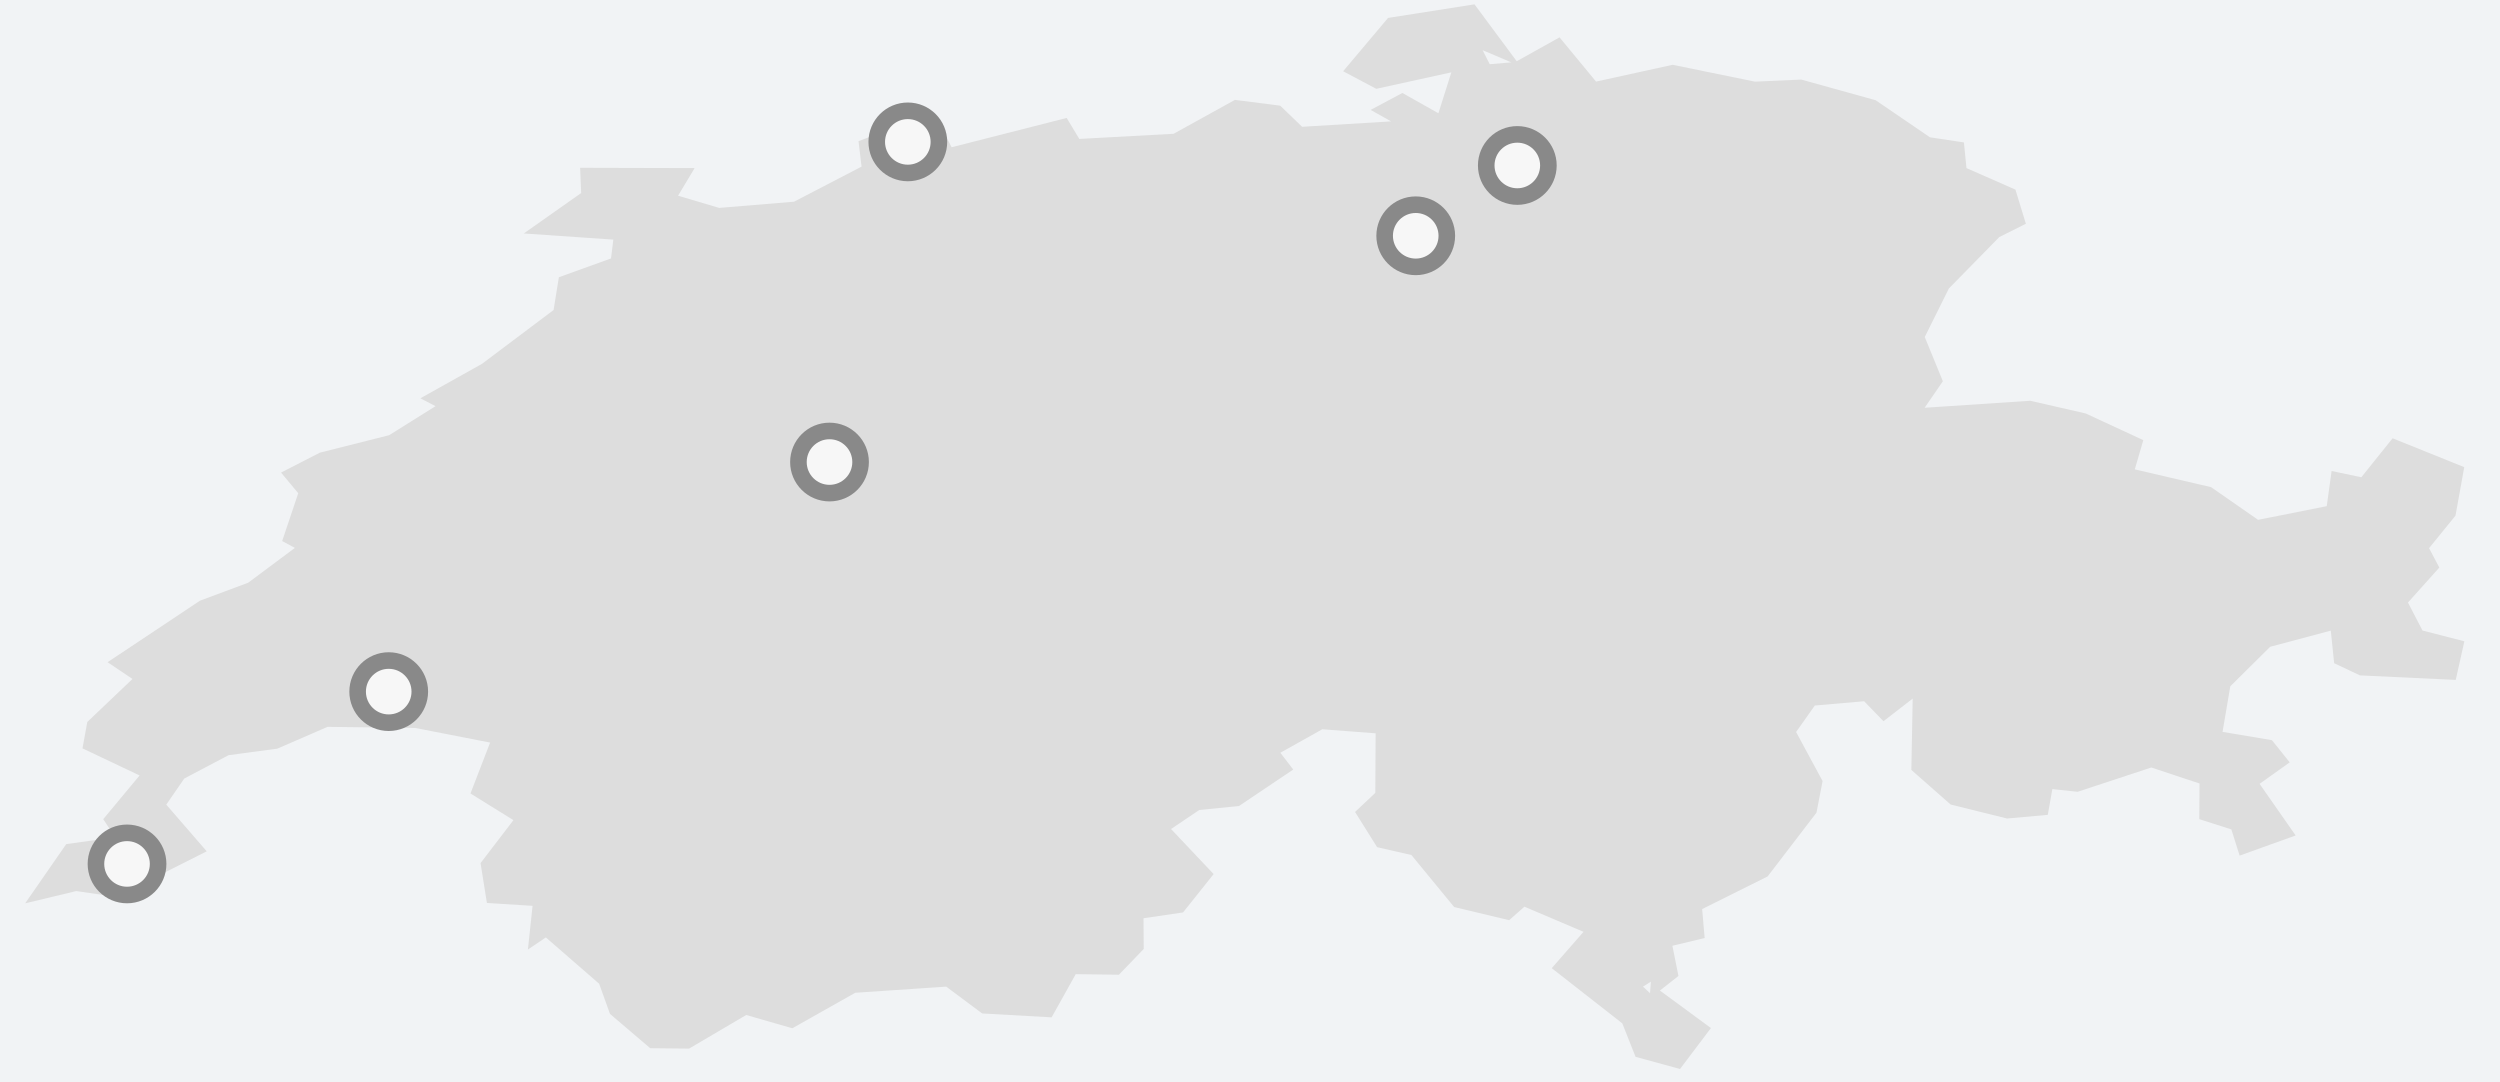
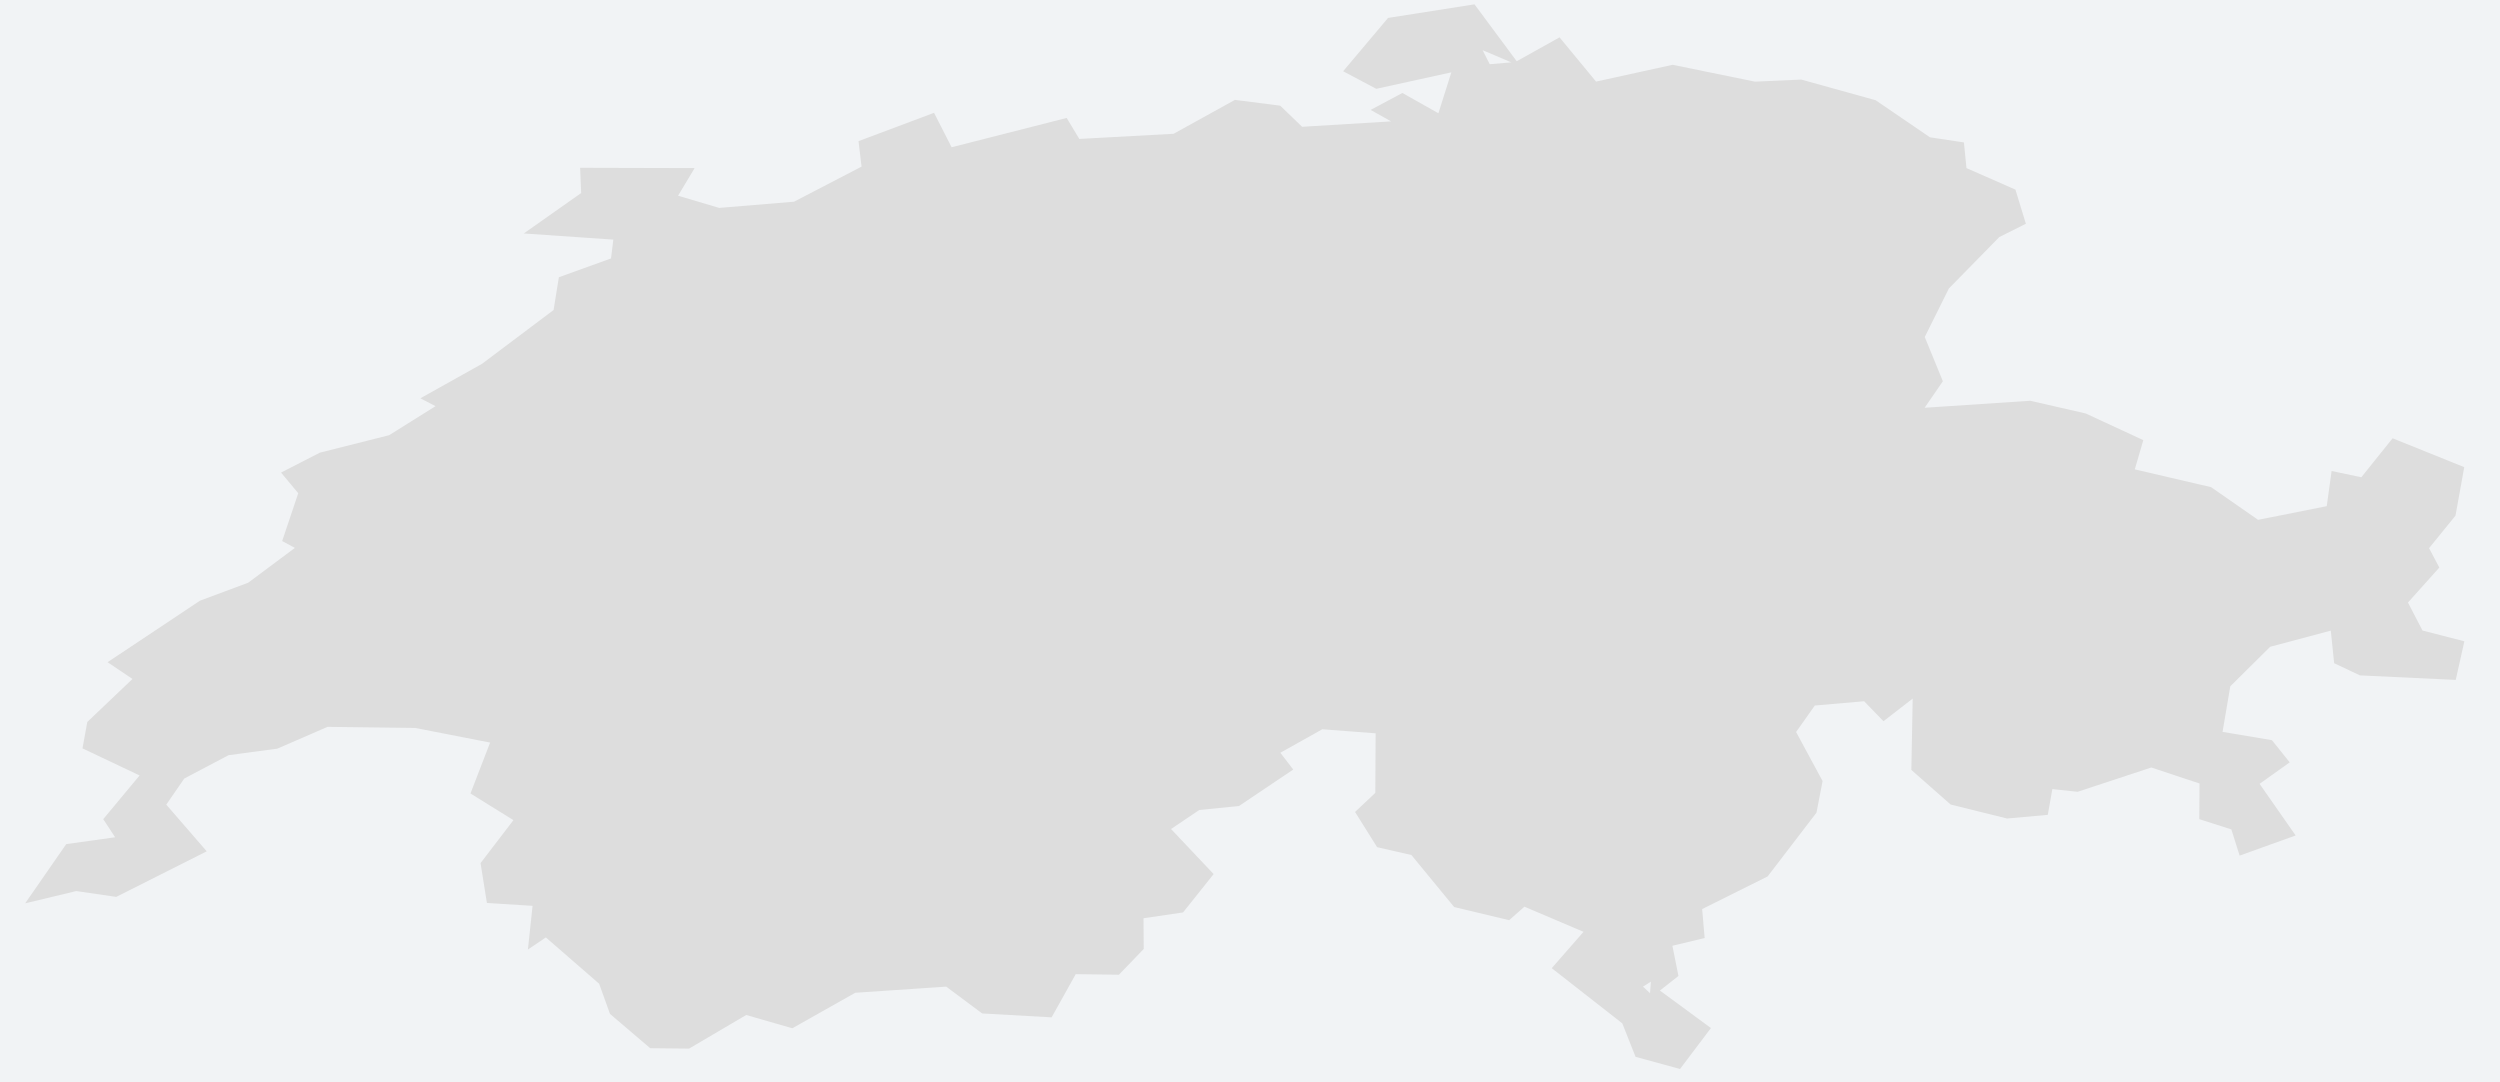
<svg xmlns="http://www.w3.org/2000/svg" viewBox="0 0 228 98.667" height="98.667" width="228" xml:space="preserve" id="svg2" version="1.1">
  <defs id="defs6" />
  <g transform="matrix(1.333333,0,0,-1.333333,0,98.66667)" id="g10">
    <g transform="matrix(0.75,0,0,-0.75,0,74)" id="g12">
      <g id="g14">
        <g id="g16" />
      </g>
      <g id="g18">
        <g id="g20">
          <path id="path22" style="fill:#F1F3F5;fill-opacity:1;fill-rule:nonzero;stroke:none" d="M 0,0 H 228 V 99 H 0 Z" />
          <path id="path24" style="fill:#dddddd;fill-opacity:1;fill-rule:evenodd;stroke:none" d="m 177.735,26.314 -2.197,4.421 1.65,4.035 -1.661,2.418 9.627,-0.639 5.061,1.159 5.255,2.433 -0.777,2.666 6.957,1.621 4.288,2.981 6.261,-1.247 0.443,-3.208 2.71,0.573 2.853,-3.555 6.534,2.632 -0.798,4.421 -2.411,2.968 0.936,1.768 -2.859,3.189 1.324,2.554 3.819,0.982 -0.787,3.522 -8.733,-0.413 -2.355,-1.111 -0.306,-2.969 -5.529,1.471 -3.638,3.604 -0.705,4.157 4.503,0.757 1.622,2.023 -2.749,1.958 3.29,4.709 -5.11,1.839 -0.752,-2.39 -2.926,-0.937 0.022,-3.251 -4.398,-1.46 -6.722,2.217 -2.304,-0.247 -0.415,2.348 -3.712,0.336 -5.15,-1.278 -3.581,-3.154 0.122,-6.506 -2.664,2.064 -1.765,-1.822 -4.496,0.39 -1.708,2.416 2.416,4.474 -0.556,2.879 -4.458,5.821 -5.97,2.974 0.228,2.641 -2.942,0.706 0.553,2.755 -1.691,1.329 4.653,3.42 -2.818,3.734 -4.055,-1.109 -1.212,-3.054 -6.434,-5.031 2.898,-3.316 -5.389,-2.292 -1.392,1.231 -5.016,-1.199 -3.898,-4.744 -3.13,-0.717 -2.01,-3.211 1.847,-1.741 0.029,-5.43 -4.861,-0.371 -3.829,2.143 1.176,1.532 -4.953,3.328 -3.615,0.36 -2.576,1.734 3.884,4.111 -2.789,3.498 -3.607,0.53 0.021,2.801 -2.263,2.35 -3.938,-0.052 -2.2,3.939 -6.333,-0.355 -3.281,-2.447 -8.295,0.561 -5.741,3.237 -4.203,-1.211 -5.213,3.066 -3.542,-0.037 -3.668,-3.128 -0.989,-2.751 -4.861,-4.225 -1.636,1.107 0.425,-3.986 -4.164,-0.264 -0.58,-3.634 2.998,-3.919 -3.917,-2.43 1.791,-4.643 -6.834,-1.334 -7.991,-0.1 -4.59,1.991 -4.44,0.594 -4.037,2.126 -1.641,2.383 3.689,4.258 -8.252,4.155 -3.649,-0.531 -4.658,1.119 3.745,-5.401 4.459,-0.624 -1.084,-1.653 3.316,-3.985 -5.208,-2.47 0.439,-2.408 4.118,-3.921 -2.268,-1.529 8.421,-5.609 4.404,-1.642 4.257,-3.174 -1.16,-0.624 1.465,-4.363 -1.568,-1.882 3.541,-1.817 6.322,-1.594 4.224,-2.645 -1.38,-0.719 5.623,-3.144 6.526,-4.907 0.482,-2.989 4.756,-1.716 0.211,-1.715 -8.167,-0.561 5.233,-3.688 -0.094,-2.301 10.442,0.028 -1.51,2.518 3.748,1.112 6.826,-0.566 6.161,-3.2 -0.279,-2.322 6.888,-2.584 1.603,3.14 10.495,-2.672 1.15,1.913 8.601,-0.469 5.591,-3.091 4.132,0.527 1.998,1.926 8.117,-0.493 -1.868,-1.045 2.895,-1.545 3.285,1.849 1.18,-3.732 -6.849,1.503 -3.02,-1.603 4.096,-4.862 7.884,-1.24 3.85,5.19 3.906,-2.179 3.33,4.035 6.987,-1.532 7.508,1.538 4.219,-0.191 6.783,1.884 4.953,3.381 3.099,0.469 0.233,2.34 4.465,1.963 0.953,3.114 -2.423,1.212 -4.602,4.692 v 0 z m -27.897,63.665 0.644,0.6 0.08,-1.051 -0.723,0.451 v 0 z m -12.012,-84.291 -2.612,-1.113 0.649,1.282 1.963,-0.169 z" />
        </g>
-         <g id="g26">
-           <path id="path28" style="fill:#f7f7f7;fill-opacity:1;fill-rule:evenodd;stroke:#898989;stroke-width:1.512;stroke-linecap:square;stroke-linejoin:bevel;stroke-miterlimit:10;stroke-dasharray:none;stroke-opacity:1" d="m 78.486,42.138 c 0,1.566 -1.269,2.835 -2.835,2.835 -1.566,0 -2.835,-1.269 -2.835,-2.835 0,-1.566 1.269,-2.835 2.835,-2.835 1.566,0 2.835,1.269 2.835,2.835 z" />
-           <path id="path30" style="fill:#f7f7f7;fill-opacity:1;fill-rule:evenodd;stroke:#898989;stroke-width:1.512;stroke-linecap:square;stroke-linejoin:bevel;stroke-miterlimit:10;stroke-dasharray:none;stroke-opacity:1" d="m 85.629,12.94 c 0,1.566 -1.269,2.835 -2.835,2.835 -1.566,0 -2.835,-1.269 -2.835,-2.835 0,-1.566 1.269,-2.835 2.835,-2.835 1.566,0 2.835,1.269 2.835,2.835 z" />
-           <path id="path32" style="fill:#f7f7f7;fill-opacity:1;fill-rule:evenodd;stroke:#898989;stroke-width:1.512;stroke-linecap:square;stroke-linejoin:bevel;stroke-miterlimit:10;stroke-dasharray:none;stroke-opacity:1" d="m 14.42,78.79 c 0,1.566 -1.269,2.835 -2.835,2.835 -1.566,0 -2.835,-1.269 -2.835,-2.835 0,-1.566 1.269,-2.835 2.835,-2.835 1.566,0 2.835,1.269 2.835,2.835 z" />
-           <path id="path34" style="fill:#f7f7f7;fill-opacity:1;fill-rule:evenodd;stroke:#898989;stroke-width:1.512;stroke-linecap:square;stroke-linejoin:bevel;stroke-miterlimit:10;stroke-dasharray:none;stroke-opacity:1" d="m 38.286,63.076 c 0,1.566 -1.269,2.835 -2.835,2.835 -1.566,0 -2.835,-1.269 -2.835,-2.835 0,-1.566 1.269,-2.835 2.835,-2.835 1.566,0 2.835,1.269 2.835,2.835 z" />
-           <path id="path36" style="fill:#f7f7f7;fill-opacity:1;fill-rule:evenodd;stroke:#898989;stroke-width:1.512;stroke-linecap:square;stroke-linejoin:bevel;stroke-miterlimit:10;stroke-dasharray:none;stroke-opacity:1" d="m 131.95,21.504 c 0,1.566 -1.269,2.835 -2.835,2.835 -1.566,0 -2.835,-1.269 -2.835,-2.835 0,-1.566 1.269,-2.835 2.835,-2.835 1.566,0 2.835,1.269 2.835,2.835 z" />
-           <path id="path38" style="fill:#f7f7f7;fill-opacity:1;fill-rule:evenodd;stroke:#898989;stroke-width:1.512;stroke-linecap:square;stroke-linejoin:bevel;stroke-miterlimit:10;stroke-dasharray:none;stroke-opacity:1" d="m 141.214,15.091 c 0,1.566 -1.269,2.835 -2.835,2.835 -1.566,0 -2.835,-1.269 -2.835,-2.835 0,-1.566 1.269,-2.835 2.835,-2.835 1.566,0 2.835,1.269 2.835,2.835 z" />
-         </g>
      </g>
    </g>
  </g>
</svg>
